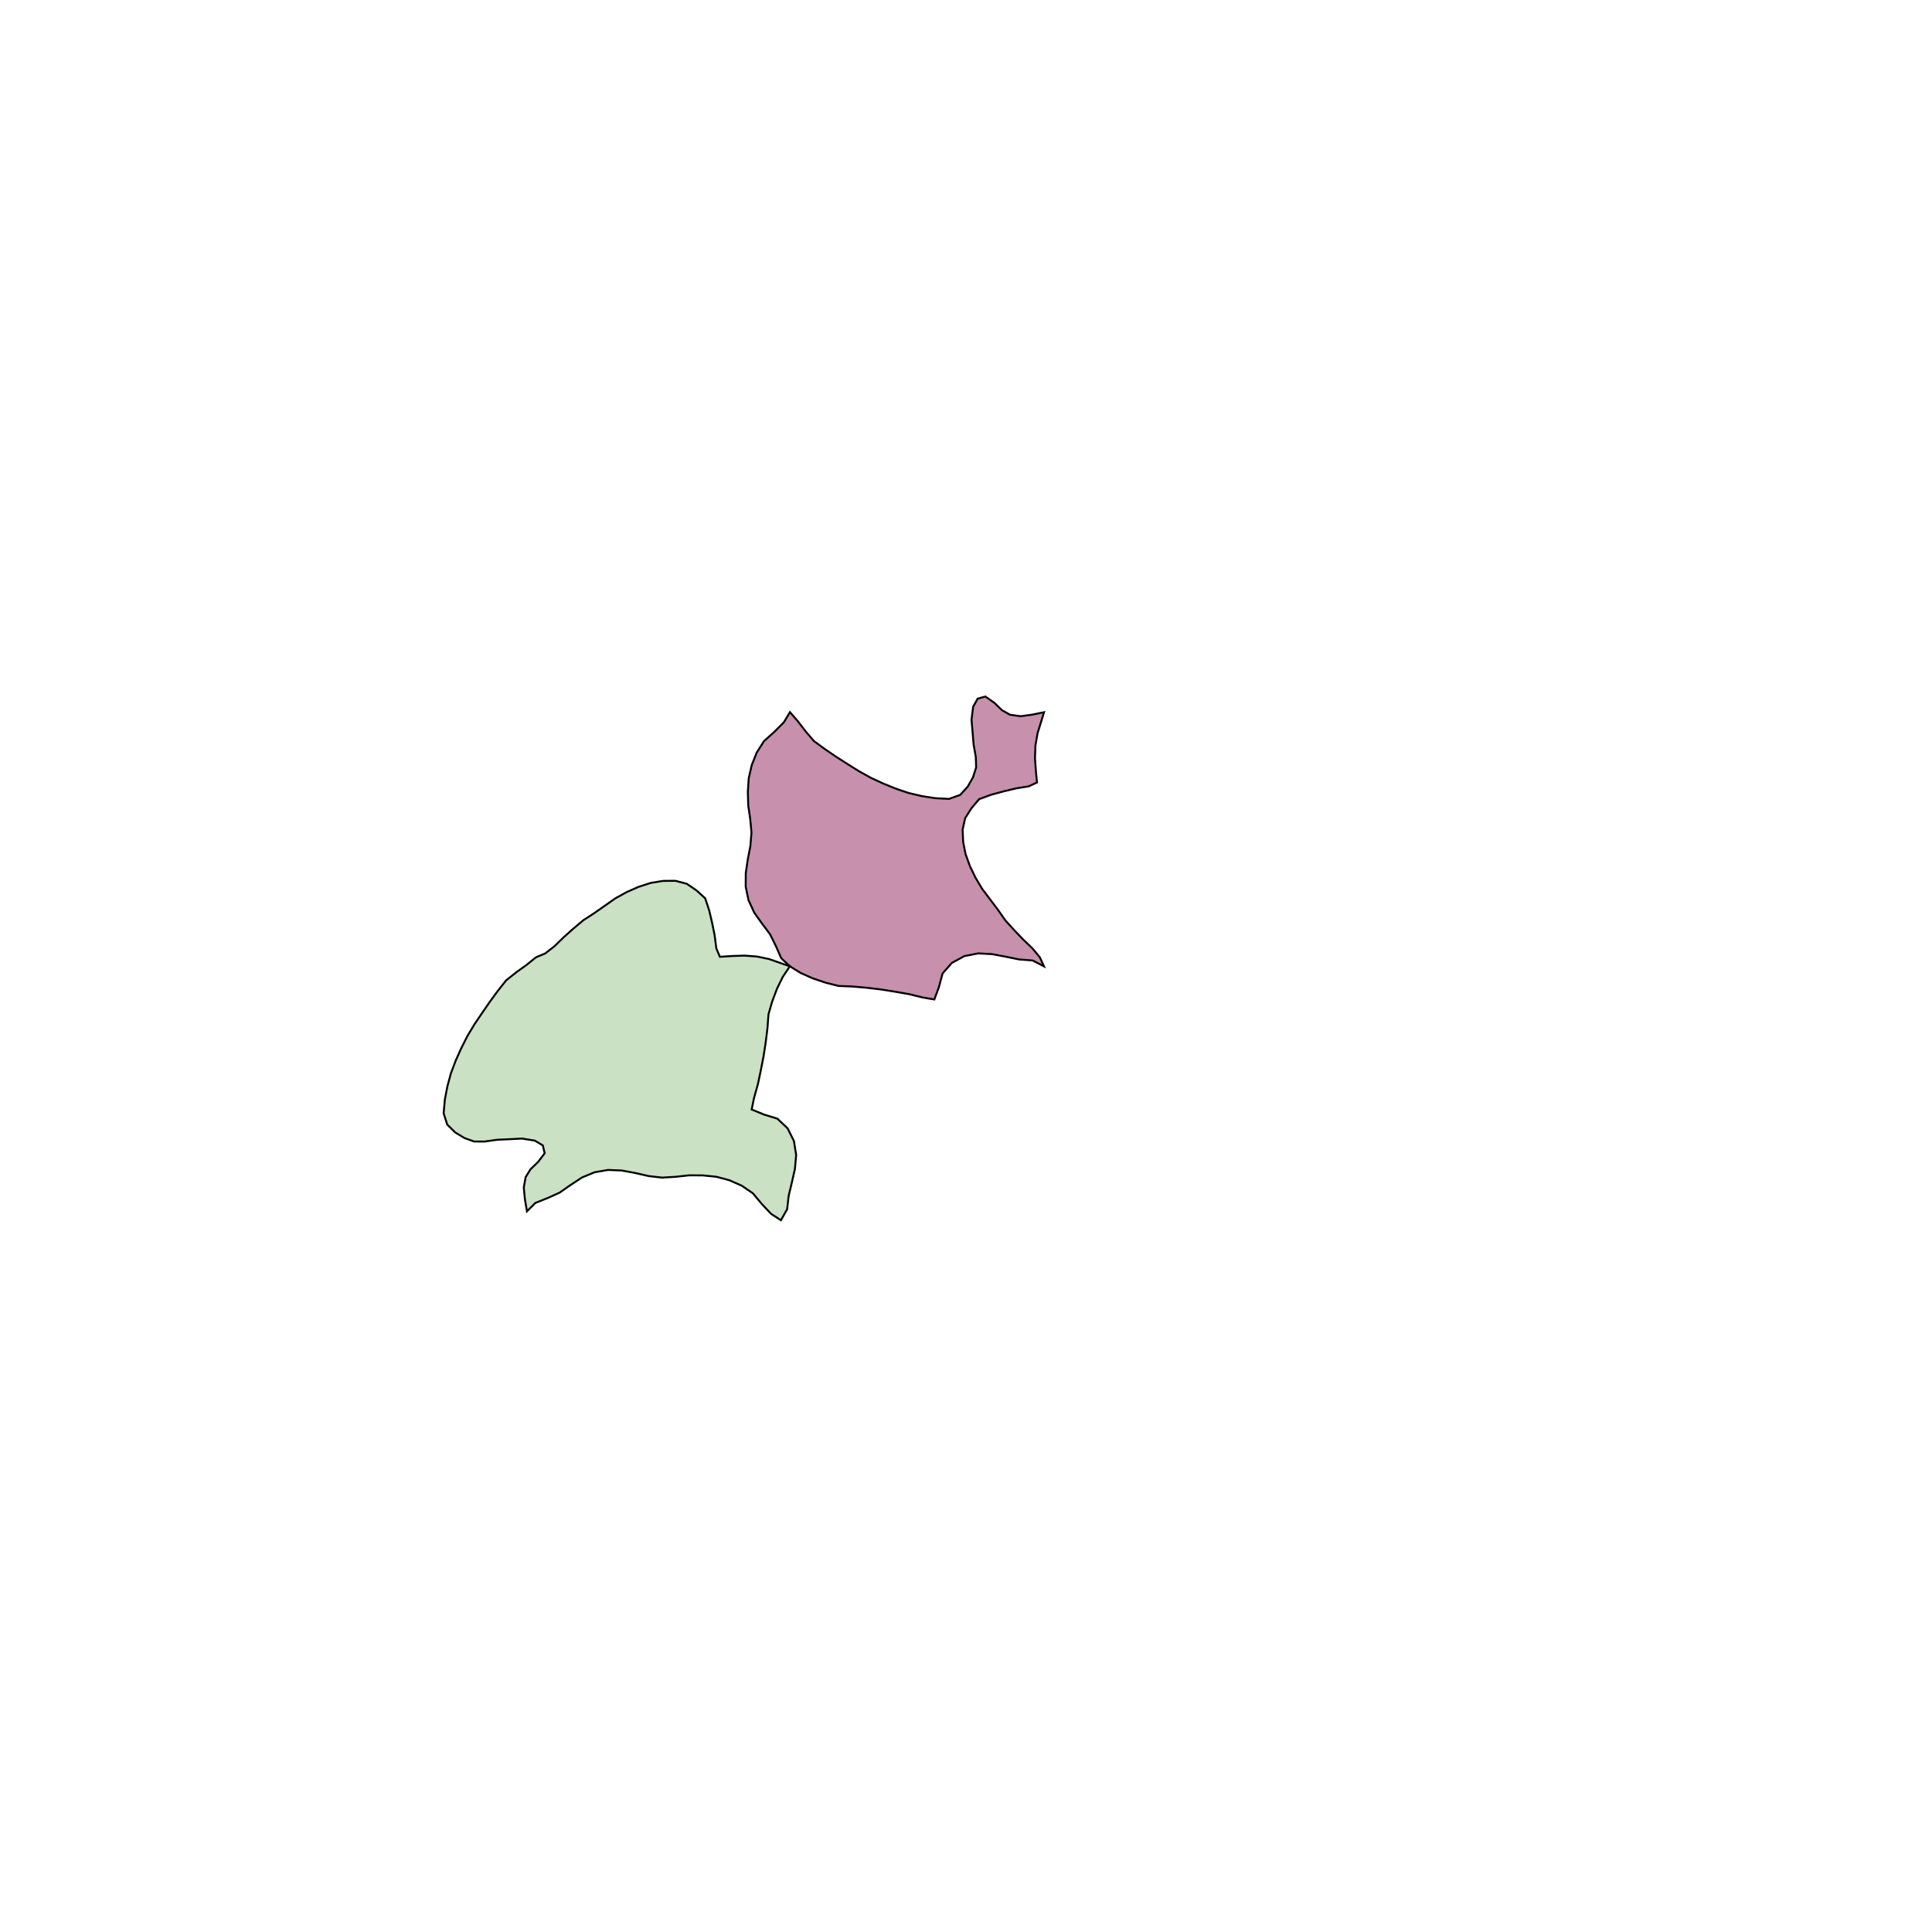
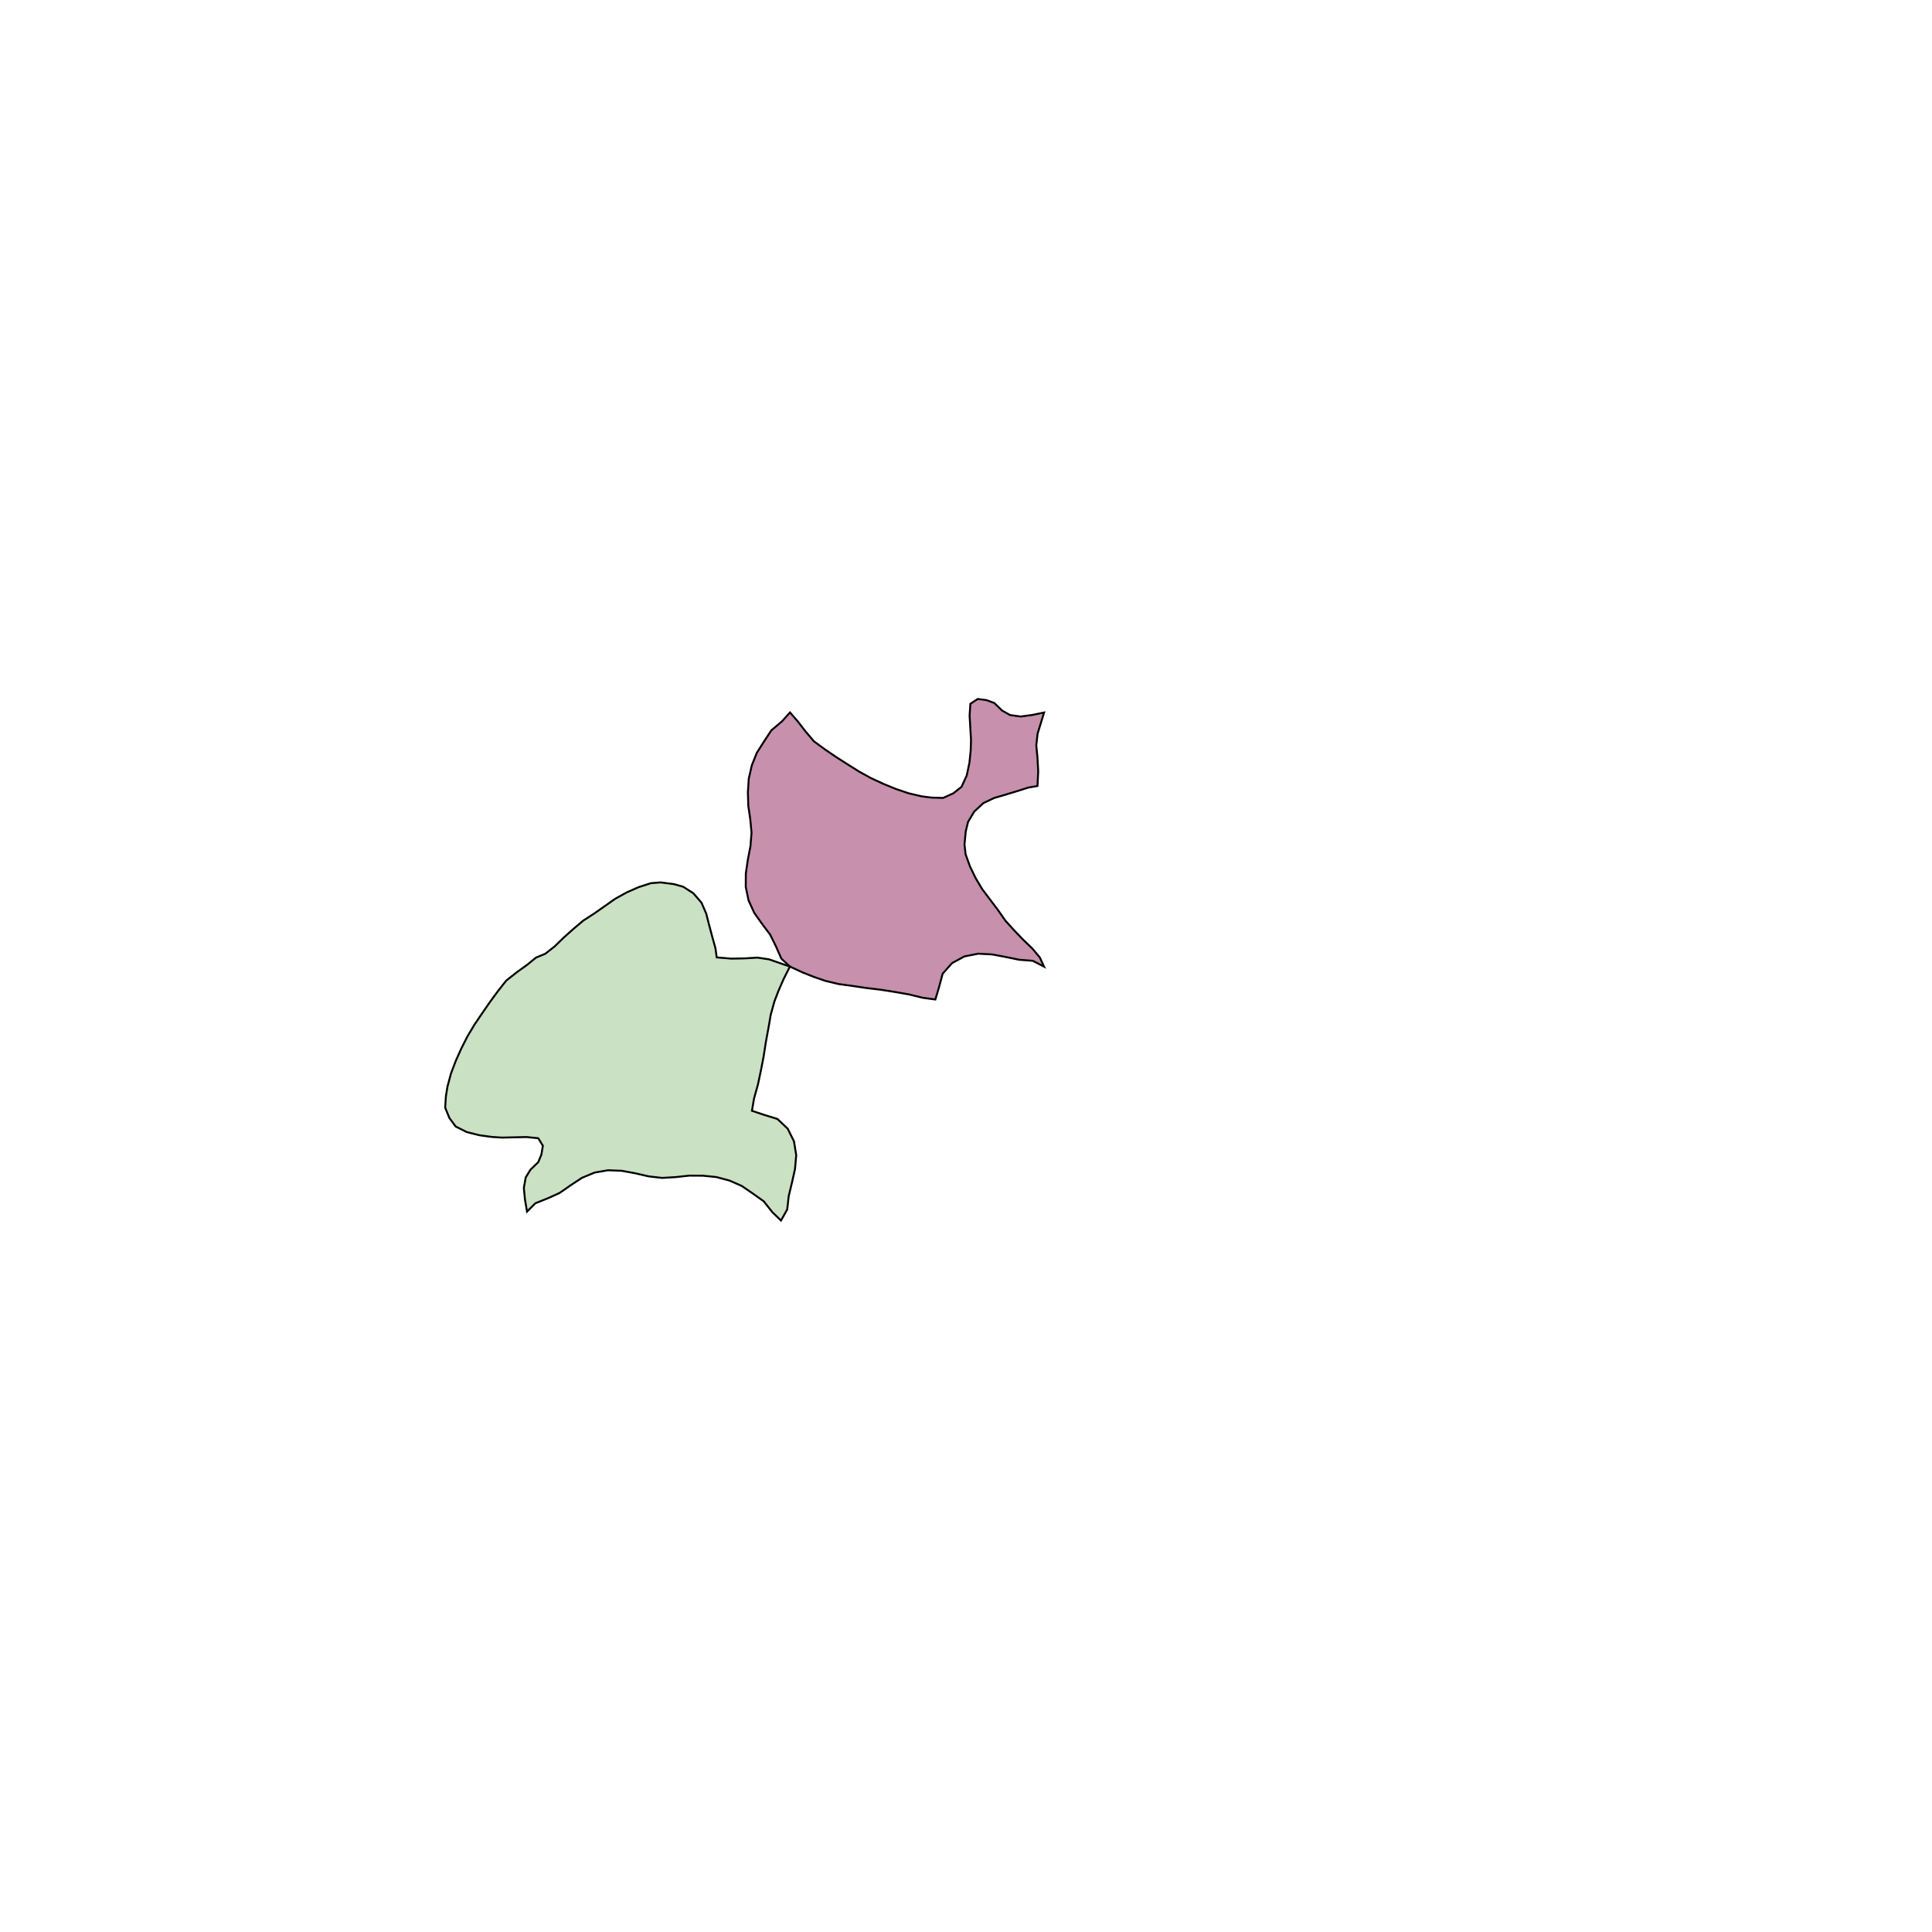
<svg xmlns="http://www.w3.org/2000/svg" width="1000" height="1000">
-   <polygon points="408.83,500.139 414.454,503.619 420.607,506.366 427.272,508.613 434.025,510.323 441.287,510.611 448.604,511.262 455.875,512.123 463.134,513.272 470.409,514.546 477.617,516.297 483.602,517.314 485.984,510.894 487.882,503.852 492.712,498.375 499.133,494.885 506.305,493.47 513.502,493.854 520.608,495.193 527.569,496.614 534.531,497.153 540.362,500.173 538.198,495.449 534.278,490.767 529.492,486.177 524.86,481.346 520.355,476.367 516.521,470.879 512.477,465.517 508.425,460.157 504.974,454.39 502.046,448.341 499.763,442.024 498.525,435.707 498.255,429.382 499.581,423.469 502.826,418.336 506.77,413.664 513.01,411.358 519.404,409.627 525.866,408.075 532.41,407.016 536.755,405.022 536.135,398.677 535.704,392.327 535.95,385.852 537.032,379.549 538.724,374.093 540.393,368.642 534.199,369.919 528.199,370.716 522.743,369.939 518.634,367.604 514.59,363.712 510.03,360.524 506.029,361.633 503.689,365.84 502.855,372.514 503.414,378.975 503.929,385.379 505.077,391.826 505.245,397.24 503.61,402.334 500.875,407.199 496.975,411.452 491.209,413.511 484.179,413.147 477.21,412.065 470.339,410.465 463.659,408.205 457.126,405.541 450.732,402.576 444.577,399.17 438.606,395.416 432.67,391.627 426.877,387.682 421.278,383.568 416.838,378.349 412.814,373.127 408.862,368.609 405.739,373.825 400.726,378.867 395.458,383.583 391.678,389.534 389.094,396.036 387.538,402.845 387.081,409.837 387.283,416.842 388.299,423.847 388.962,430.874 388.406,437.849 387.058,444.8 386.013,451.843 385.973,458.947 387.415,465.872 390.355,472.311 394.418,478.046 398.596,483.606 401.612,489.715 404.366,495.973 " stroke="black" fill="rgb(199,144,172)" />
-   <polygon points="277.379,495.516 272.726,499.307 267.367,503.147 261.997,507.403 257.689,512.854 253.545,518.506 249.55,524.306 245.59,530.142 241.972,536.175 238.787,542.46 235.895,548.898 233.403,555.494 231.565,562.306 230.24,569.233 229.631,576.245 231.488,582.081 235.602,586.126 240.368,589.03 245.402,590.841 250.819,590.862 257.302,589.939 263.72,589.648 270.196,589.315 276.837,590.383 280.96,592.867 281.929,596.904 278.584,601.35 274.553,605.256 272.076,609.281 271.109,614.707 271.696,620.731 272.757,626.966 277.078,622.651 283.428,620.117 289.638,617.316 295.34,613.334 301.214,609.475 307.751,606.762 314.722,605.561 321.821,605.849 328.823,607.139 335.723,608.729 342.674,609.529 349.72,609.111 356.756,608.34 363.763,608.383 370.736,609.083 377.486,610.876 383.894,613.685 389.71,617.671 394.239,623.1 399.103,628.287 404.207,631.589 407.428,625.868 408.21,618.929 409.872,612.022 411.459,604.968 412.094,597.789 410.93,590.571 407.666,584.032 402.361,579.015 395.389,576.871 389.056,574.267 390.282,568.321 392.284,561.178 393.811,553.953 395.212,546.737 396.326,539.502 397.232,532.211 397.773,524.964 399.718,518.274 402.196,511.692 405.156,505.638 408.83,500.139 403.44,498.28 398.046,496.398 391.785,495.097 385.322,494.625 378.961,494.835 372.598,495.233 370.757,490.821 369.927,484.244 368.601,477.732 367.095,471.281 365.007,464.965 360.476,460.86 355.46,457.437 349.597,455.906 343.266,455.955 336.91,456.972 330.517,459.033 324.369,461.748 318.485,464.997 312.987,468.858 307.487,472.713 301.869,476.353 296.735,480.682 291.746,485.142 286.992,489.764 282.176,493.519 " stroke="black" fill="rgb(202,225,195)" />
+   <polygon points="408.86,500.295 415.398,503.314 421.529,505.744 427.143,507.675 434.022,509.331 440.634,510.231 448.635,511.418 455.905,512.279 463.165,513.428 470.439,514.702 477.647,516.453 484.137,517.335 486.014,511.05 487.913,504.008 492.743,498.531 499.164,495.042 506.336,493.626 513.532,494.01 520.638,495.349 527.599,496.77 534.561,497.309 540.392,500.329 538.229,495.605 534.308,490.923 529.523,486.333 524.891,481.503 520.386,476.523 516.551,471.035 512.507,465.673 508.456,460.313 505.004,454.546 502.076,448.497 499.793,442.179 499.227,437.161 499.868,430.301 501.052,425.46 504.257,420.077 508.999,415.681 514.535,413.048 520.087,411.428 527.153,409.276 532.198,407.666 537.004,406.821 537.378,399.204 537.005,392.361 536.382,385.776 537.062,379.705 538.754,374.248 540.424,368.797 534.229,370.075 528.229,370.872 522.773,370.094 518.664,367.759 514.619,363.867 510.606,362.38 506.059,361.789 502.268,364.301 501.867,370.397 502.231,376.732 502.595,383.068 502.435,388.398 501.784,394.752 500.378,401.372 497.69,407.253 493.436,410.625 488.151,413.001 482.313,412.849 477.24,412.221 470.368,410.62 463.689,408.36 457.156,405.696 450.762,402.732 444.607,399.326 438.636,395.572 432.7,391.782 426.907,387.837 421.308,383.723 416.868,378.505 412.844,373.283 408.892,368.764 404.758,373.36 399.259,378.022 395.488,383.738 391.707,389.69 389.124,396.192 387.568,403 387.111,409.993 387.313,416.998 388.329,424.002 388.992,431.029 388.436,438.004 387.088,444.956 386.043,451.998 386.003,459.102 387.446,466.028 390.385,472.466 394.448,478.202 398.625,483.761 401.642,489.87 404.396,496.128 " stroke="black" fill="rgb(199,144,172)" />
+   <polygon points="277.408,495.672 272.755,499.463 267.396,503.302 262.026,507.558 257.718,513.009 253.574,518.661 249.579,524.461 245.619,530.298 242.001,536.33 238.815,542.616 235.924,549.053 233.432,555.649 231.593,562.461 230.788,567.509 230.433,573.337 232.622,578.704 235.844,583.072 241.628,585.963 248.195,587.601 254.522,588.471 259.844,588.818 266.188,588.675 272.532,588.532 278.61,589.145 280.989,593.022 280.239,597.546 278.613,601.505 274.582,605.412 272.105,609.436 271.138,614.862 271.724,620.886 272.786,627.122 277.106,622.805 283.457,620.272 289.667,617.471 295.369,613.49 301.243,609.63 307.78,606.917 314.751,605.716 321.85,606.004 328.852,607.295 335.752,608.884 342.703,609.684 349.749,609.266 356.785,608.495 363.792,608.538 370.765,609.238 377.515,611.031 383.923,613.84 389.739,617.826 395.319,621.794 399.787,627.453 404.236,631.744 407.457,626.023 408.239,619.084 409.901,612.177 411.488,605.123 412.123,597.943 410.959,590.726 407.695,584.188 402.39,579.169 395.419,577.027 389.203,574.931 390.311,568.476 392.313,561.333 393.839,554.108 395.241,546.893 396.355,539.657 397.821,531.702 398.951,525.126 400.846,518.309 402.972,512.766 405.614,506.723 408.859,500.295 403.468,498.436 398.074,496.555 392.031,495.663 385.428,496.055 378.577,496.189 370.977,495.549 370.3,490.718 368.867,485.619 366.962,478.482 365.538,472.877 363.099,467.253 358.872,462.36 353.603,458.97 348.807,457.618 341.973,456.737 336.939,457.128 330.546,459.188 324.398,461.903 318.514,465.152 313.016,469.014 307.516,472.869 301.898,476.508 296.764,480.838 291.774,485.298 287.021,489.92 282.205,493.674 " stroke="black" fill="rgb(202,225,195)" />
</svg>
